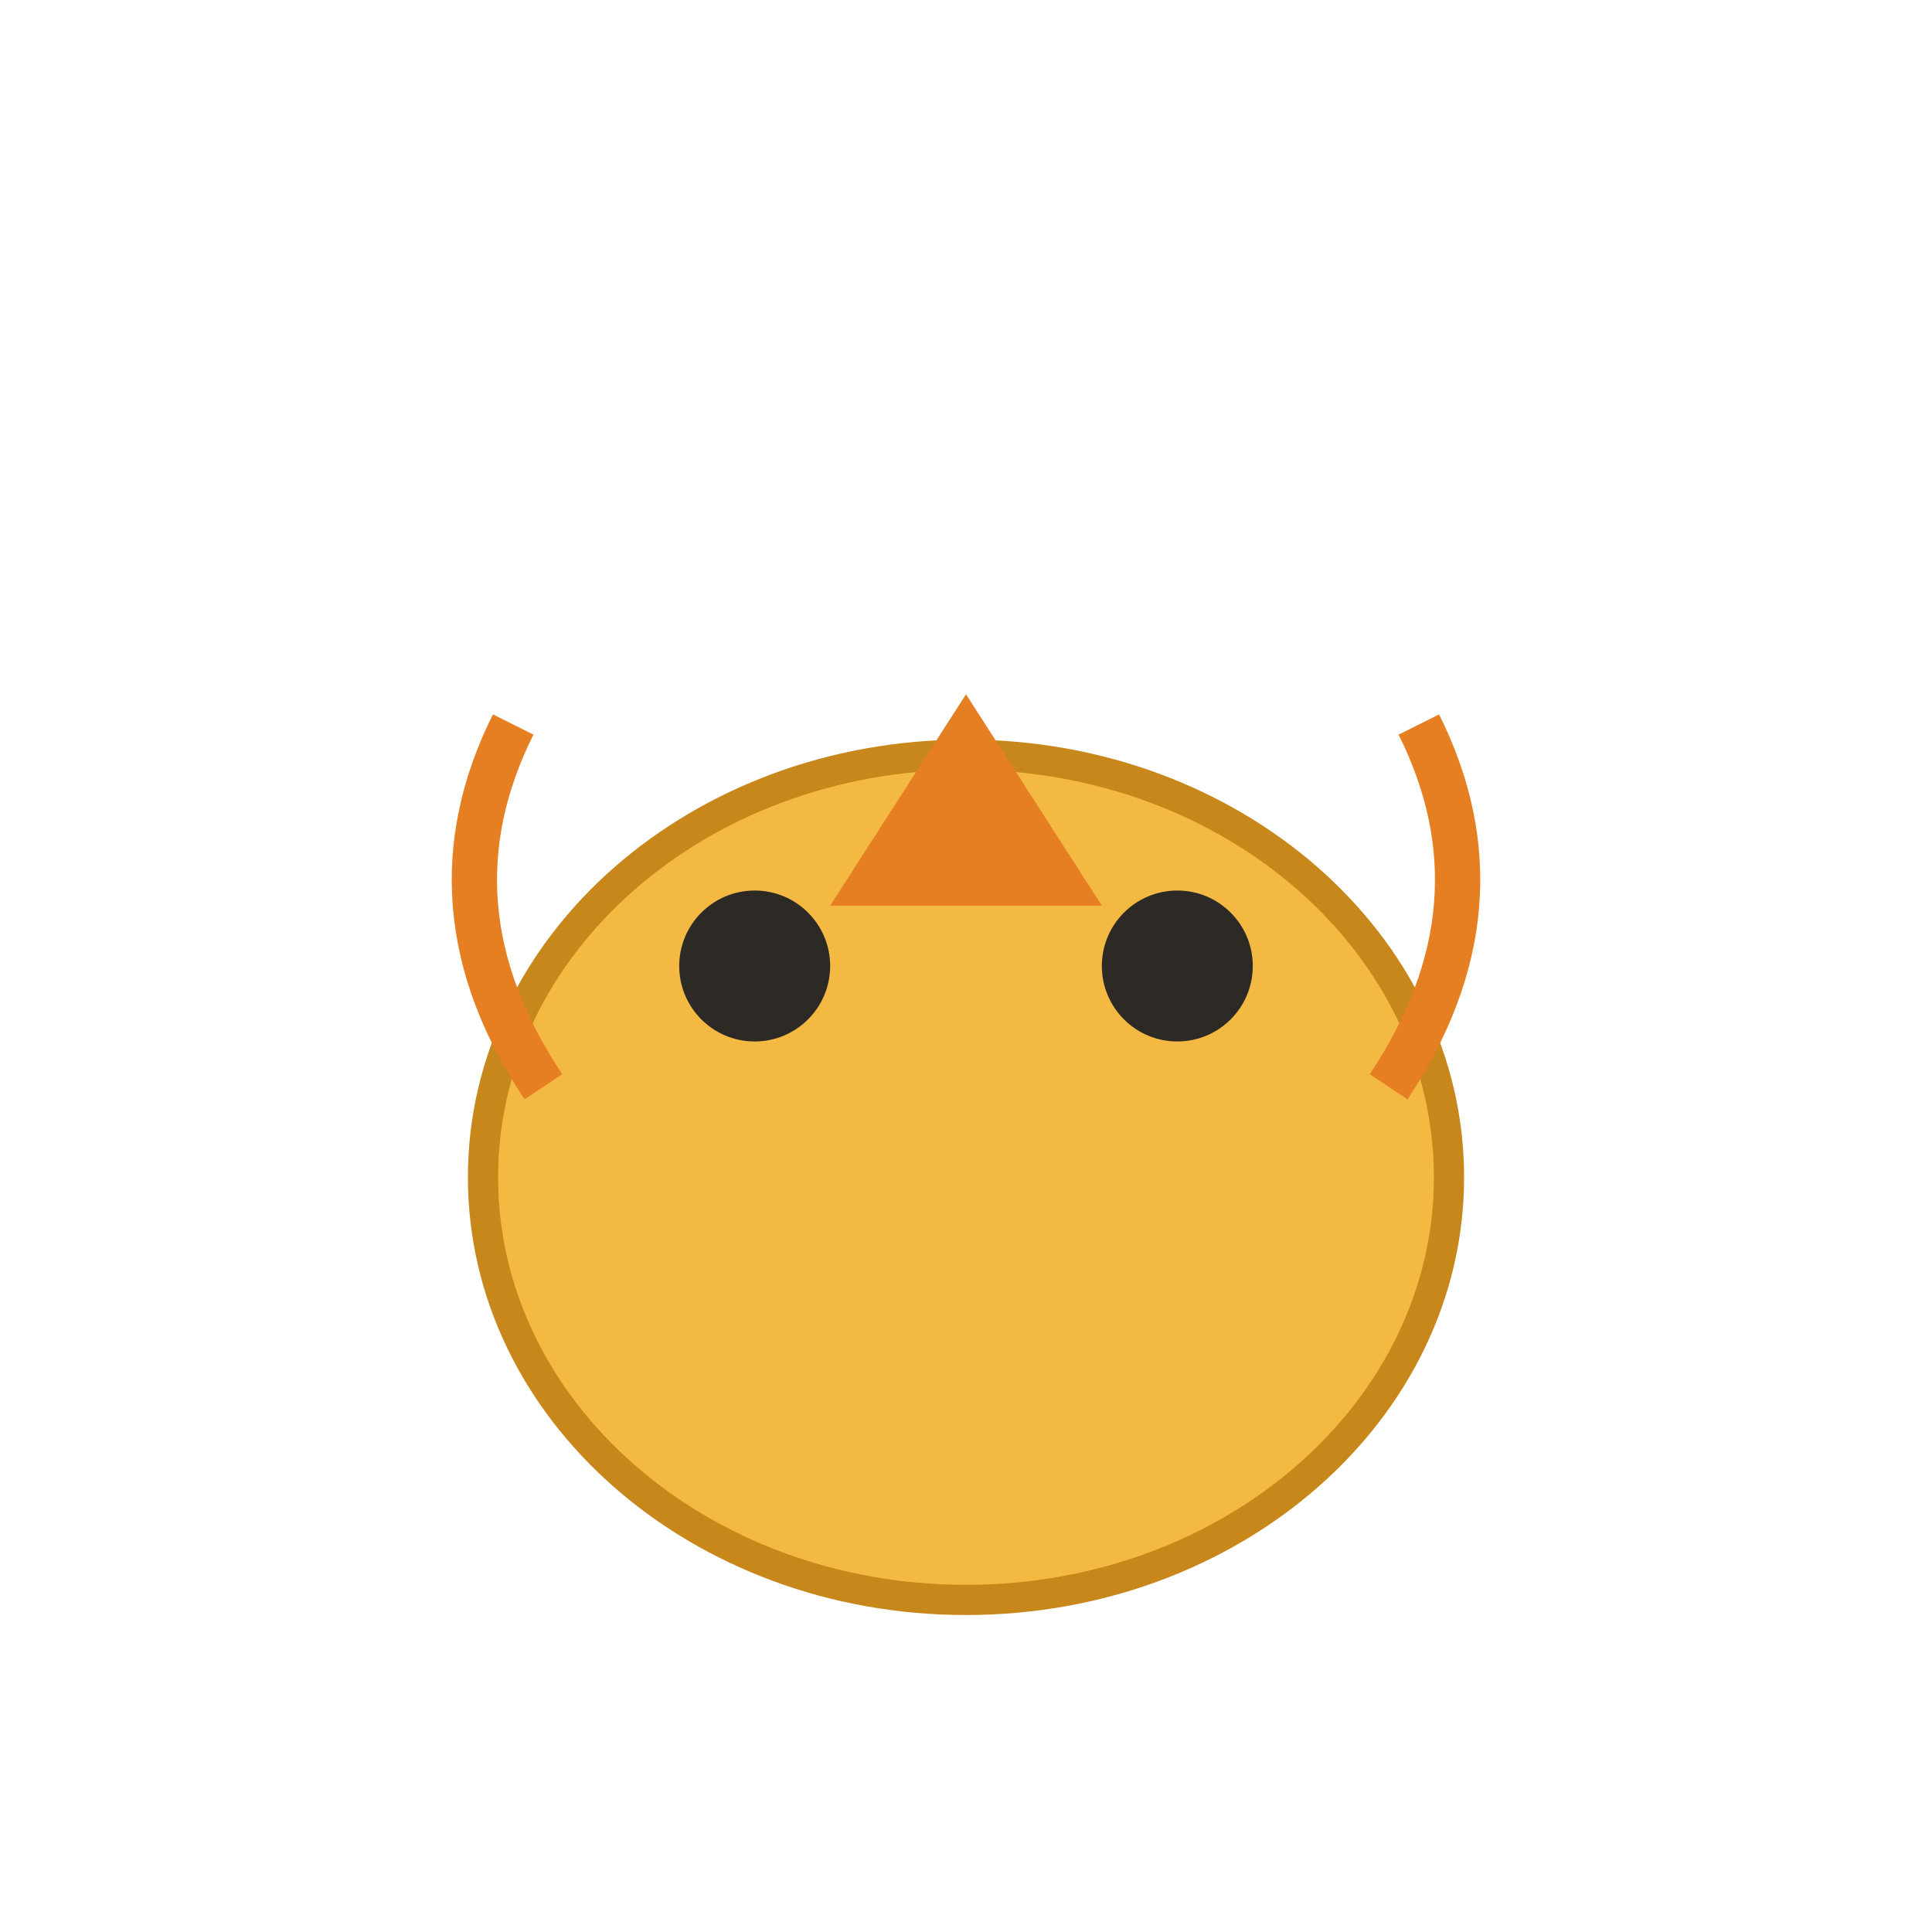
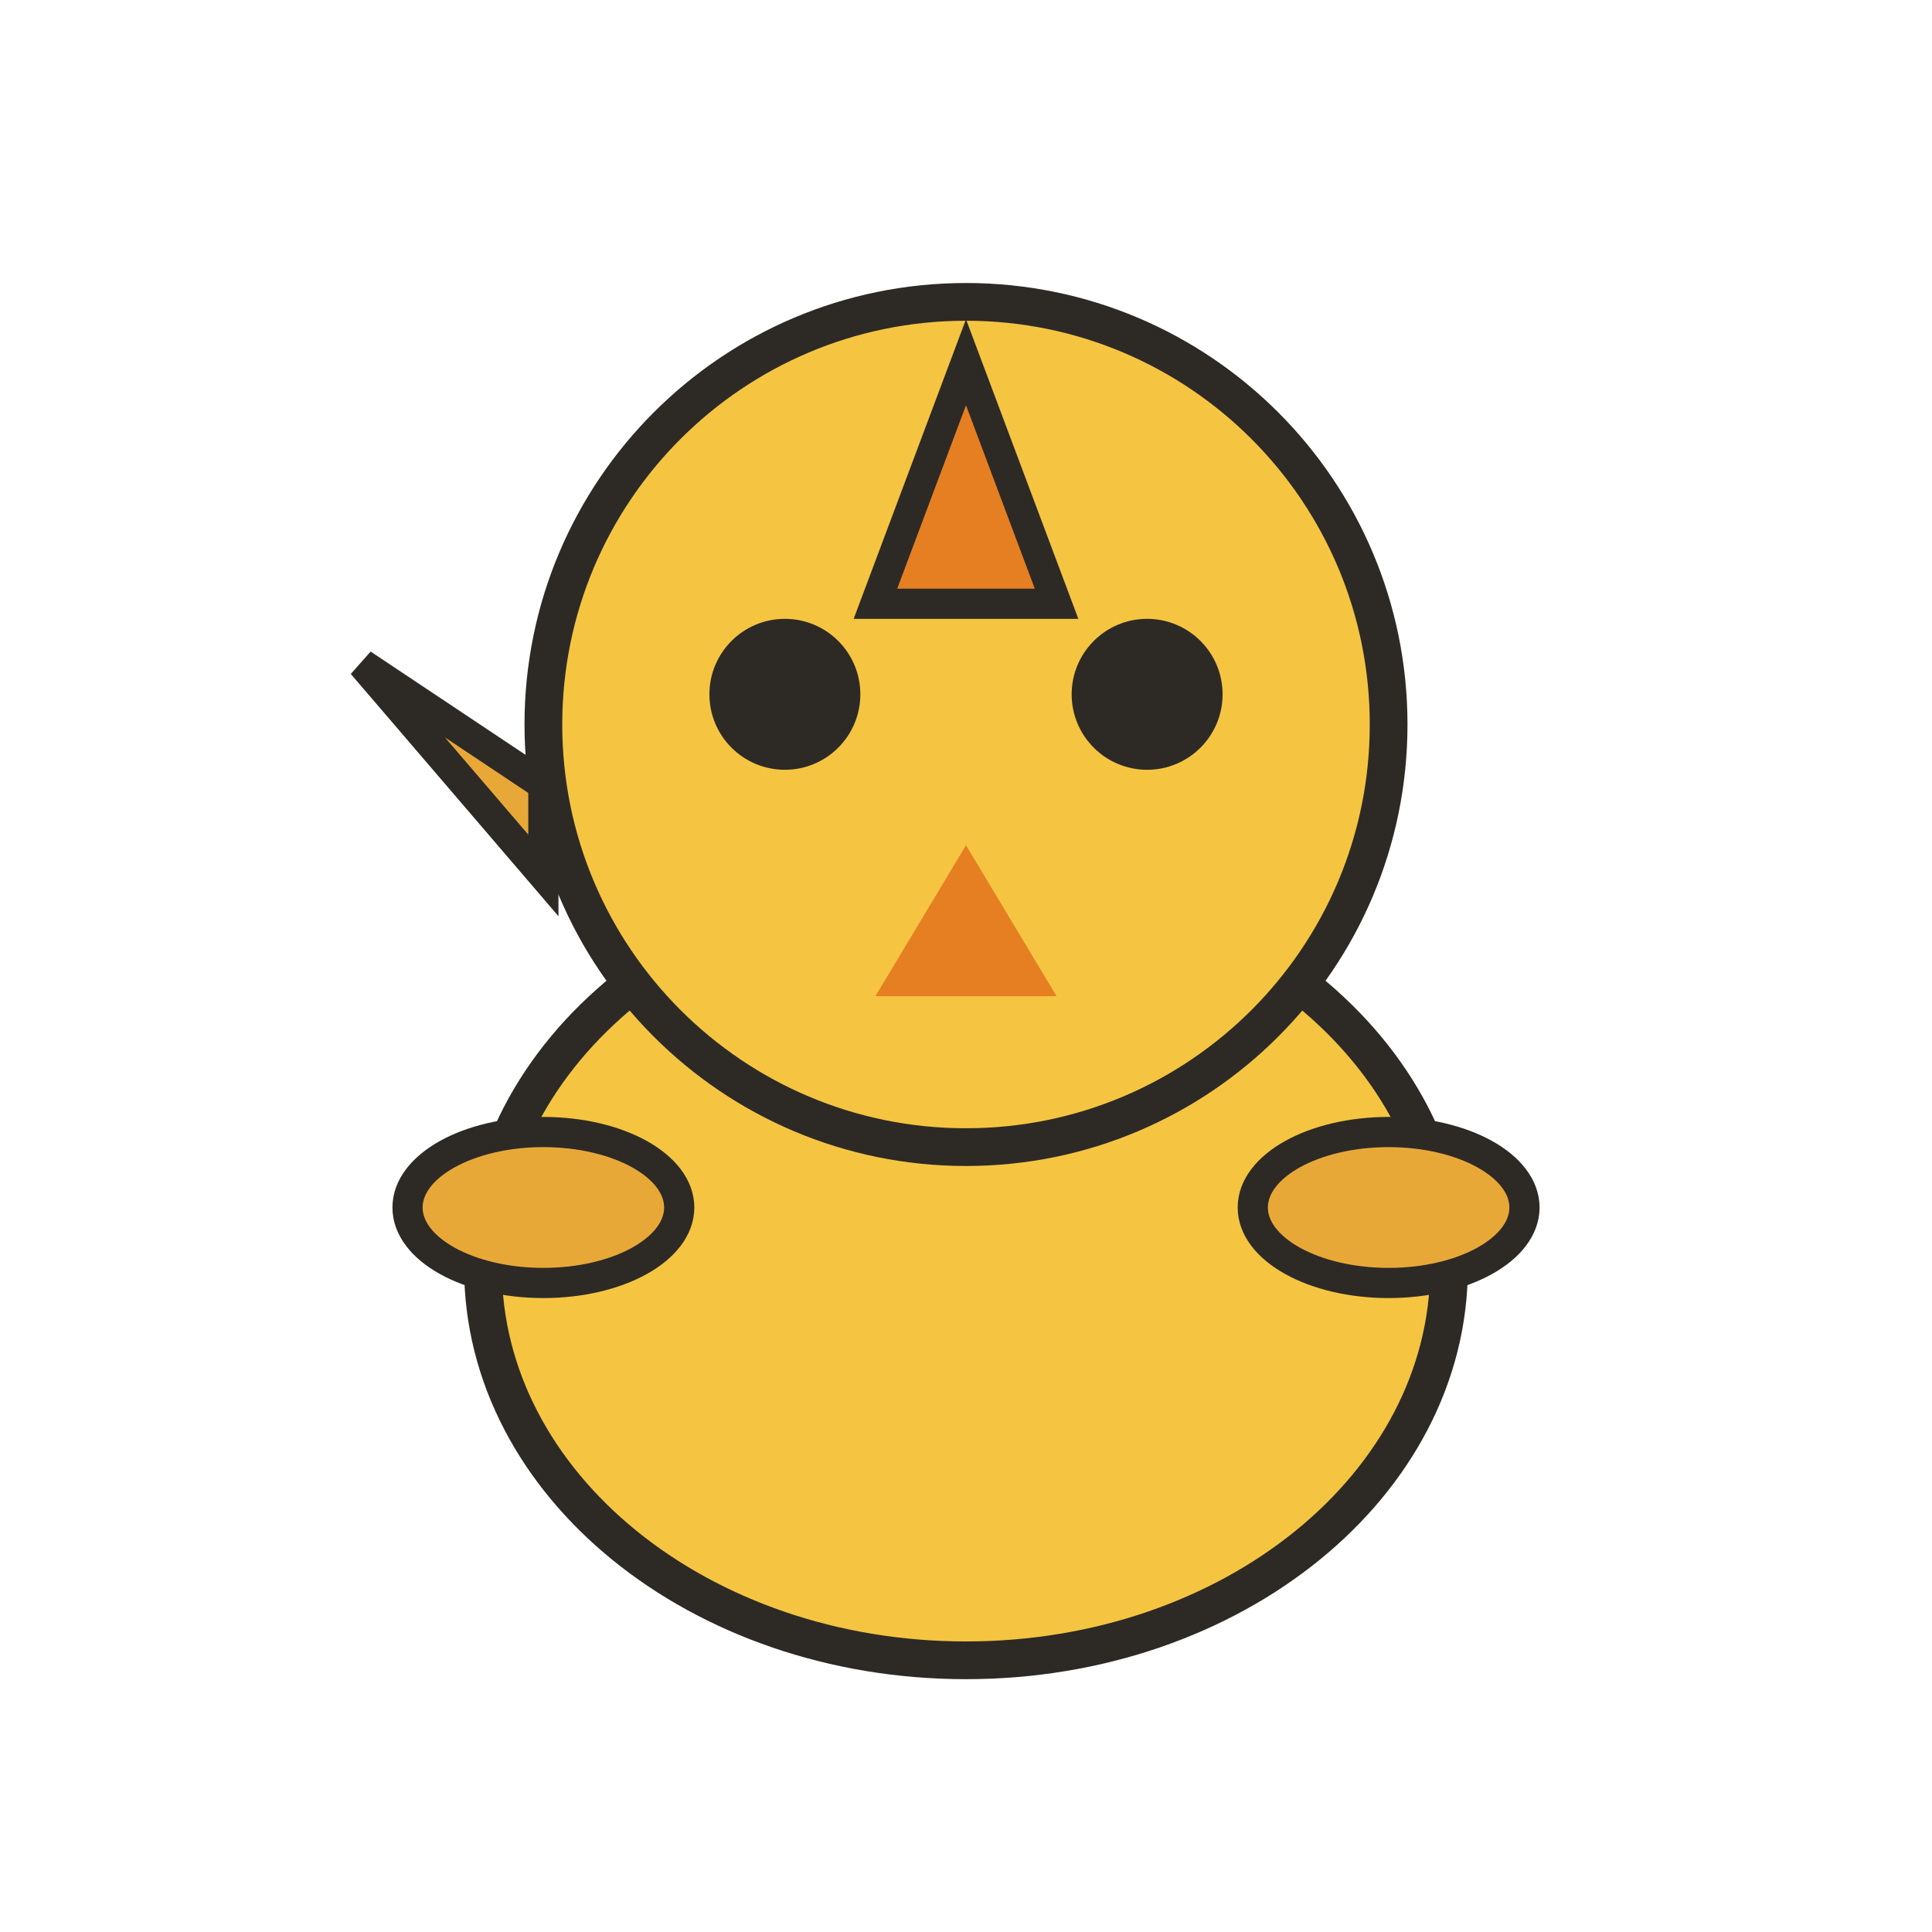
<svg xmlns="http://www.w3.org/2000/svg" viewBox="0 0 128 128" width="128" height="128">
-   <ellipse cx="64" cy="78" rx="32" ry="28" fill="#F4B942" stroke="#C8871A" stroke-width="2" />
-   <circle cx="50" cy="64" r="5" fill="#2D2A26" />
-   <circle cx="78" cy="64" r="5" fill="#2D2A26" />
-   <polygon points="64,46 55,60 73,60" fill="#E67E22" />
-   <path d="M36 72 Q28 60 34 48" stroke="#E67E22" stroke-width="3" fill="none" />
-   <path d="M92 72 Q100 60 94 48" stroke="#E67E22" stroke-width="3" fill="none" />
+   <ellipse cx="64" cy="84" rx="32" ry="26" fill="#F5C542" stroke="#2D2A26" stroke-width="2.5" />
+   <circle cx="64" cy="48" r="28" fill="#F5C542" stroke="#2D2A26" stroke-width="2.5" />
+   <circle cx="52" cy="46" r="5" fill="#2D2A26" />
+   <circle cx="76" cy="46" r="5" fill="#2D2A26" />
+   <polygon points="64,56 58,66 70,66" fill="#E67E22" />
+   <polygon points="64,24 58,40 70,40" fill="#E67E22" stroke="#2D2A26" stroke-width="2" />
+   <path d="M36 52 L24 44 L36 58 Z" fill="#E8A838" stroke="#2D2A26" stroke-width="2" />
+   <ellipse cx="36" cy="80" rx="9" ry="5" fill="#E8A838" stroke="#2D2A26" stroke-width="2" />
+   <ellipse cx="92" cy="80" rx="9" ry="5" fill="#E8A838" stroke="#2D2A26" stroke-width="2" />
</svg>
